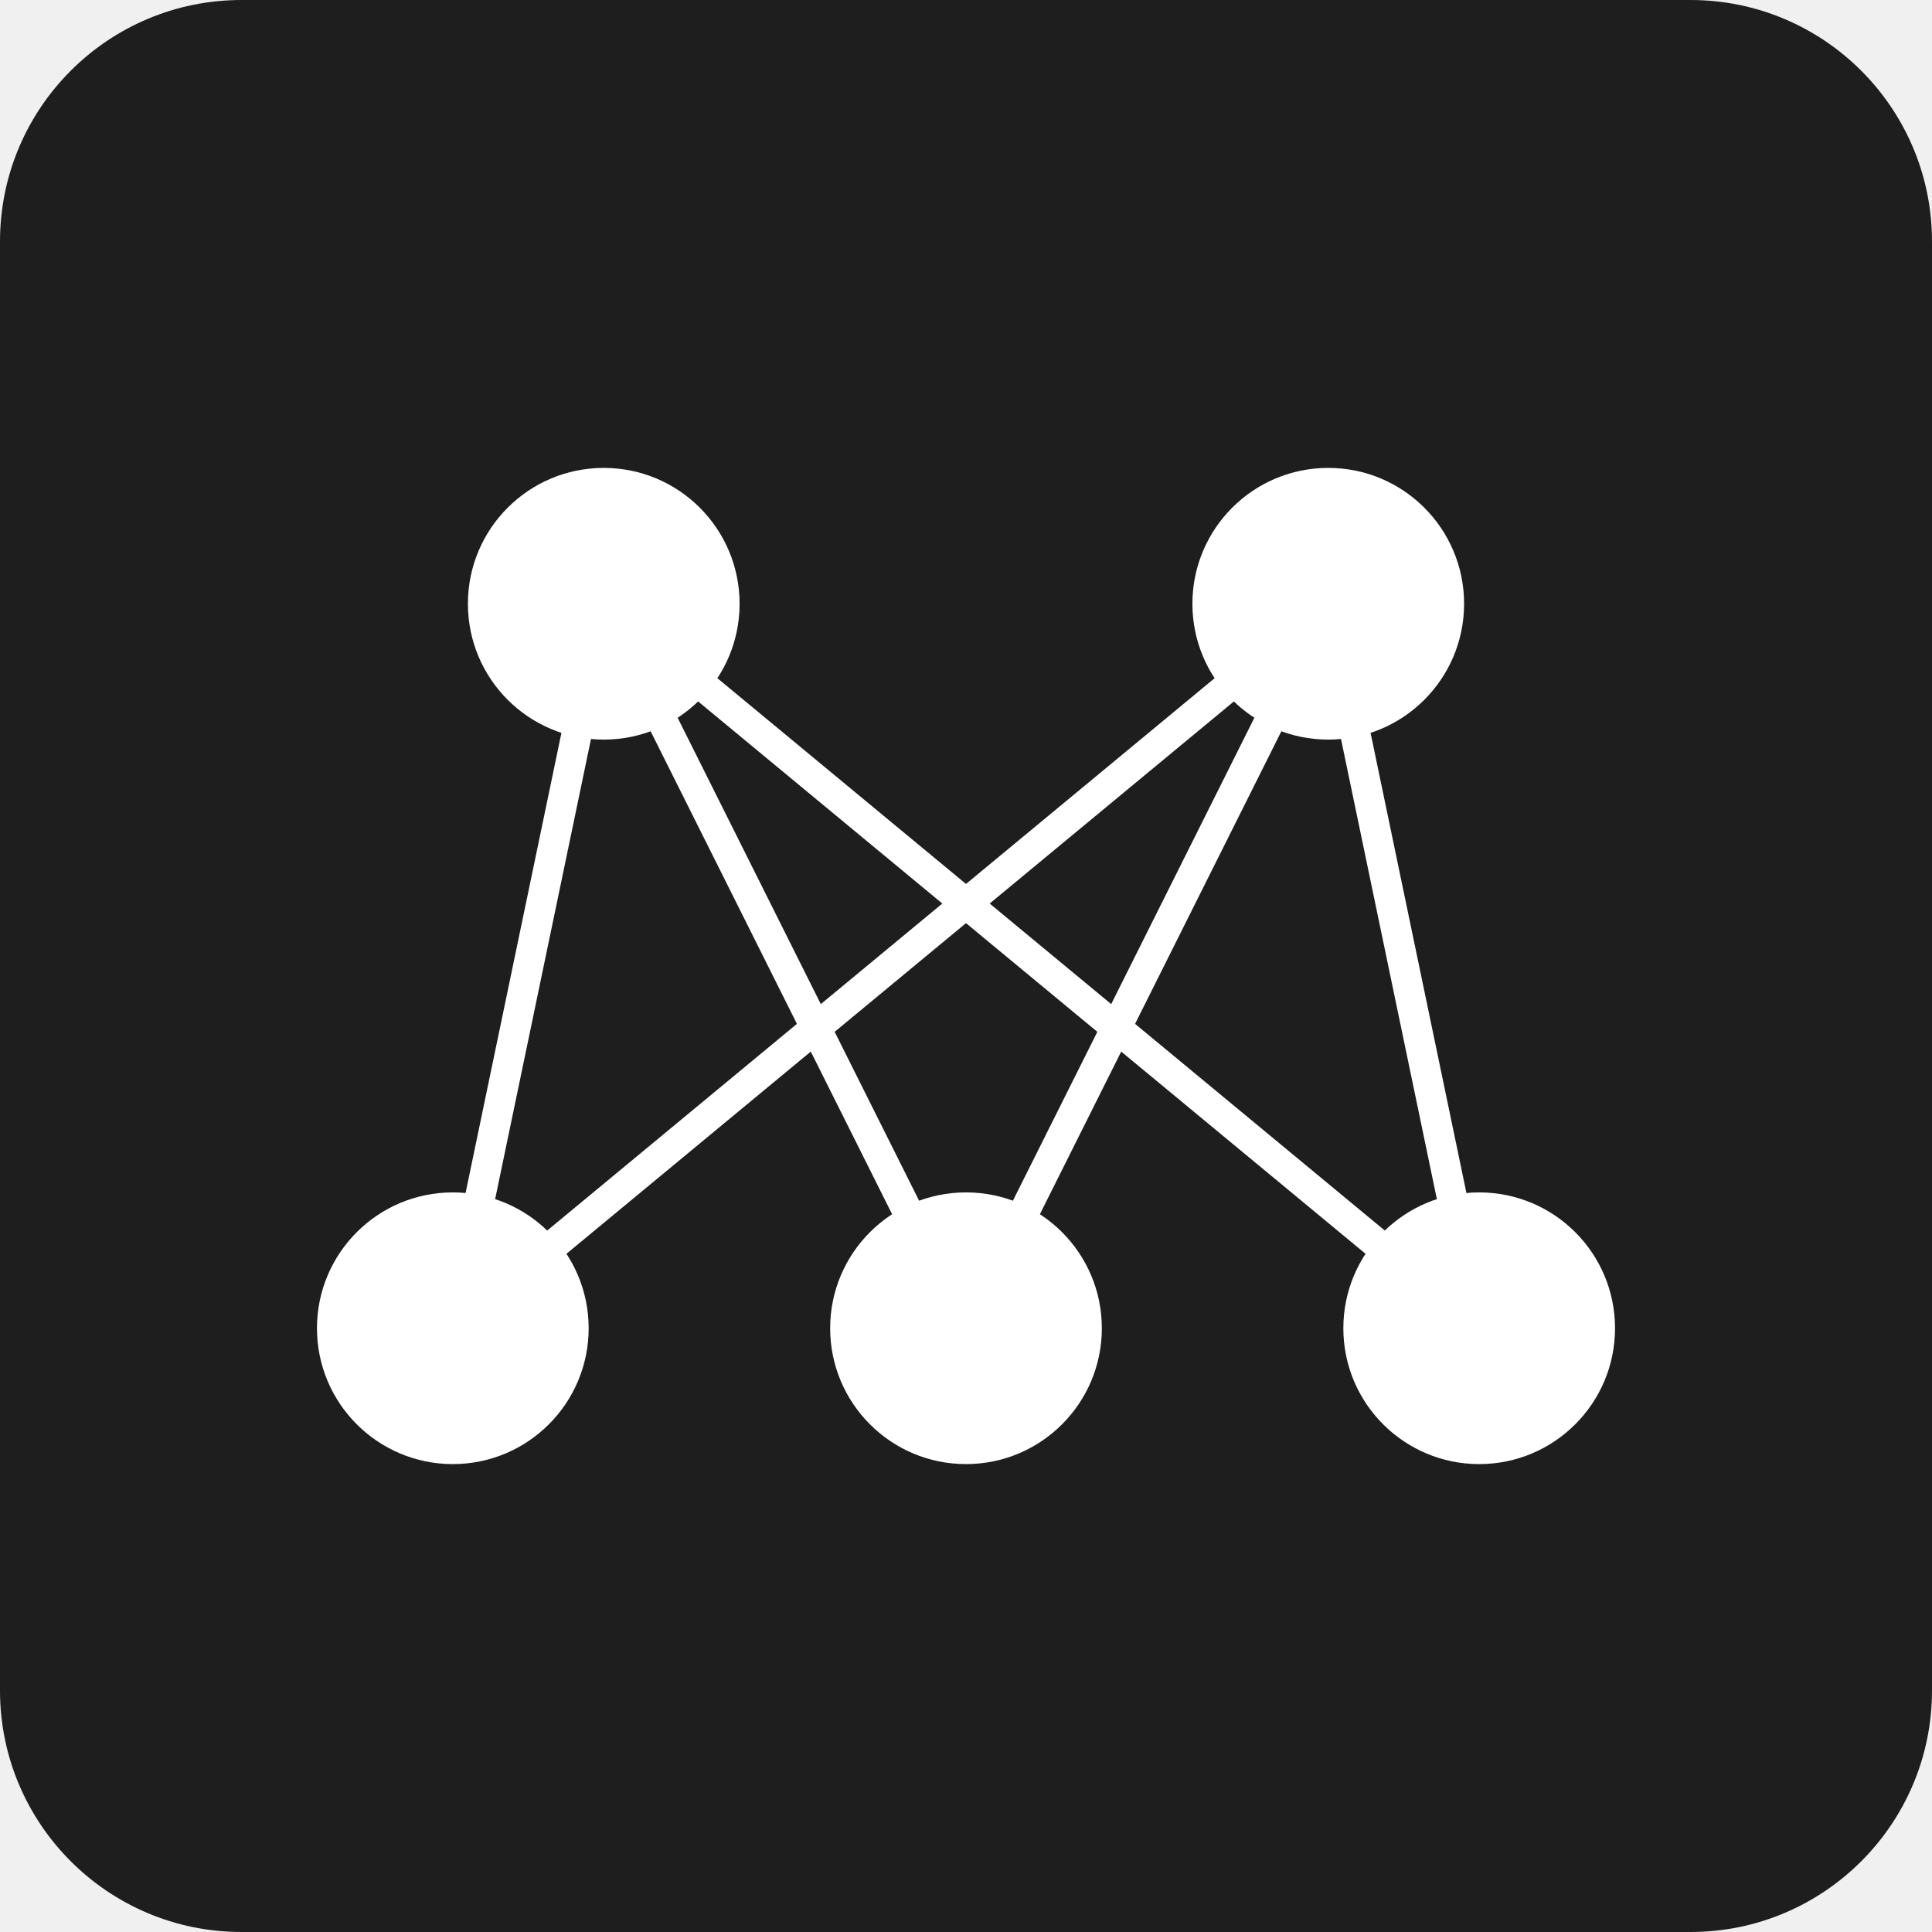
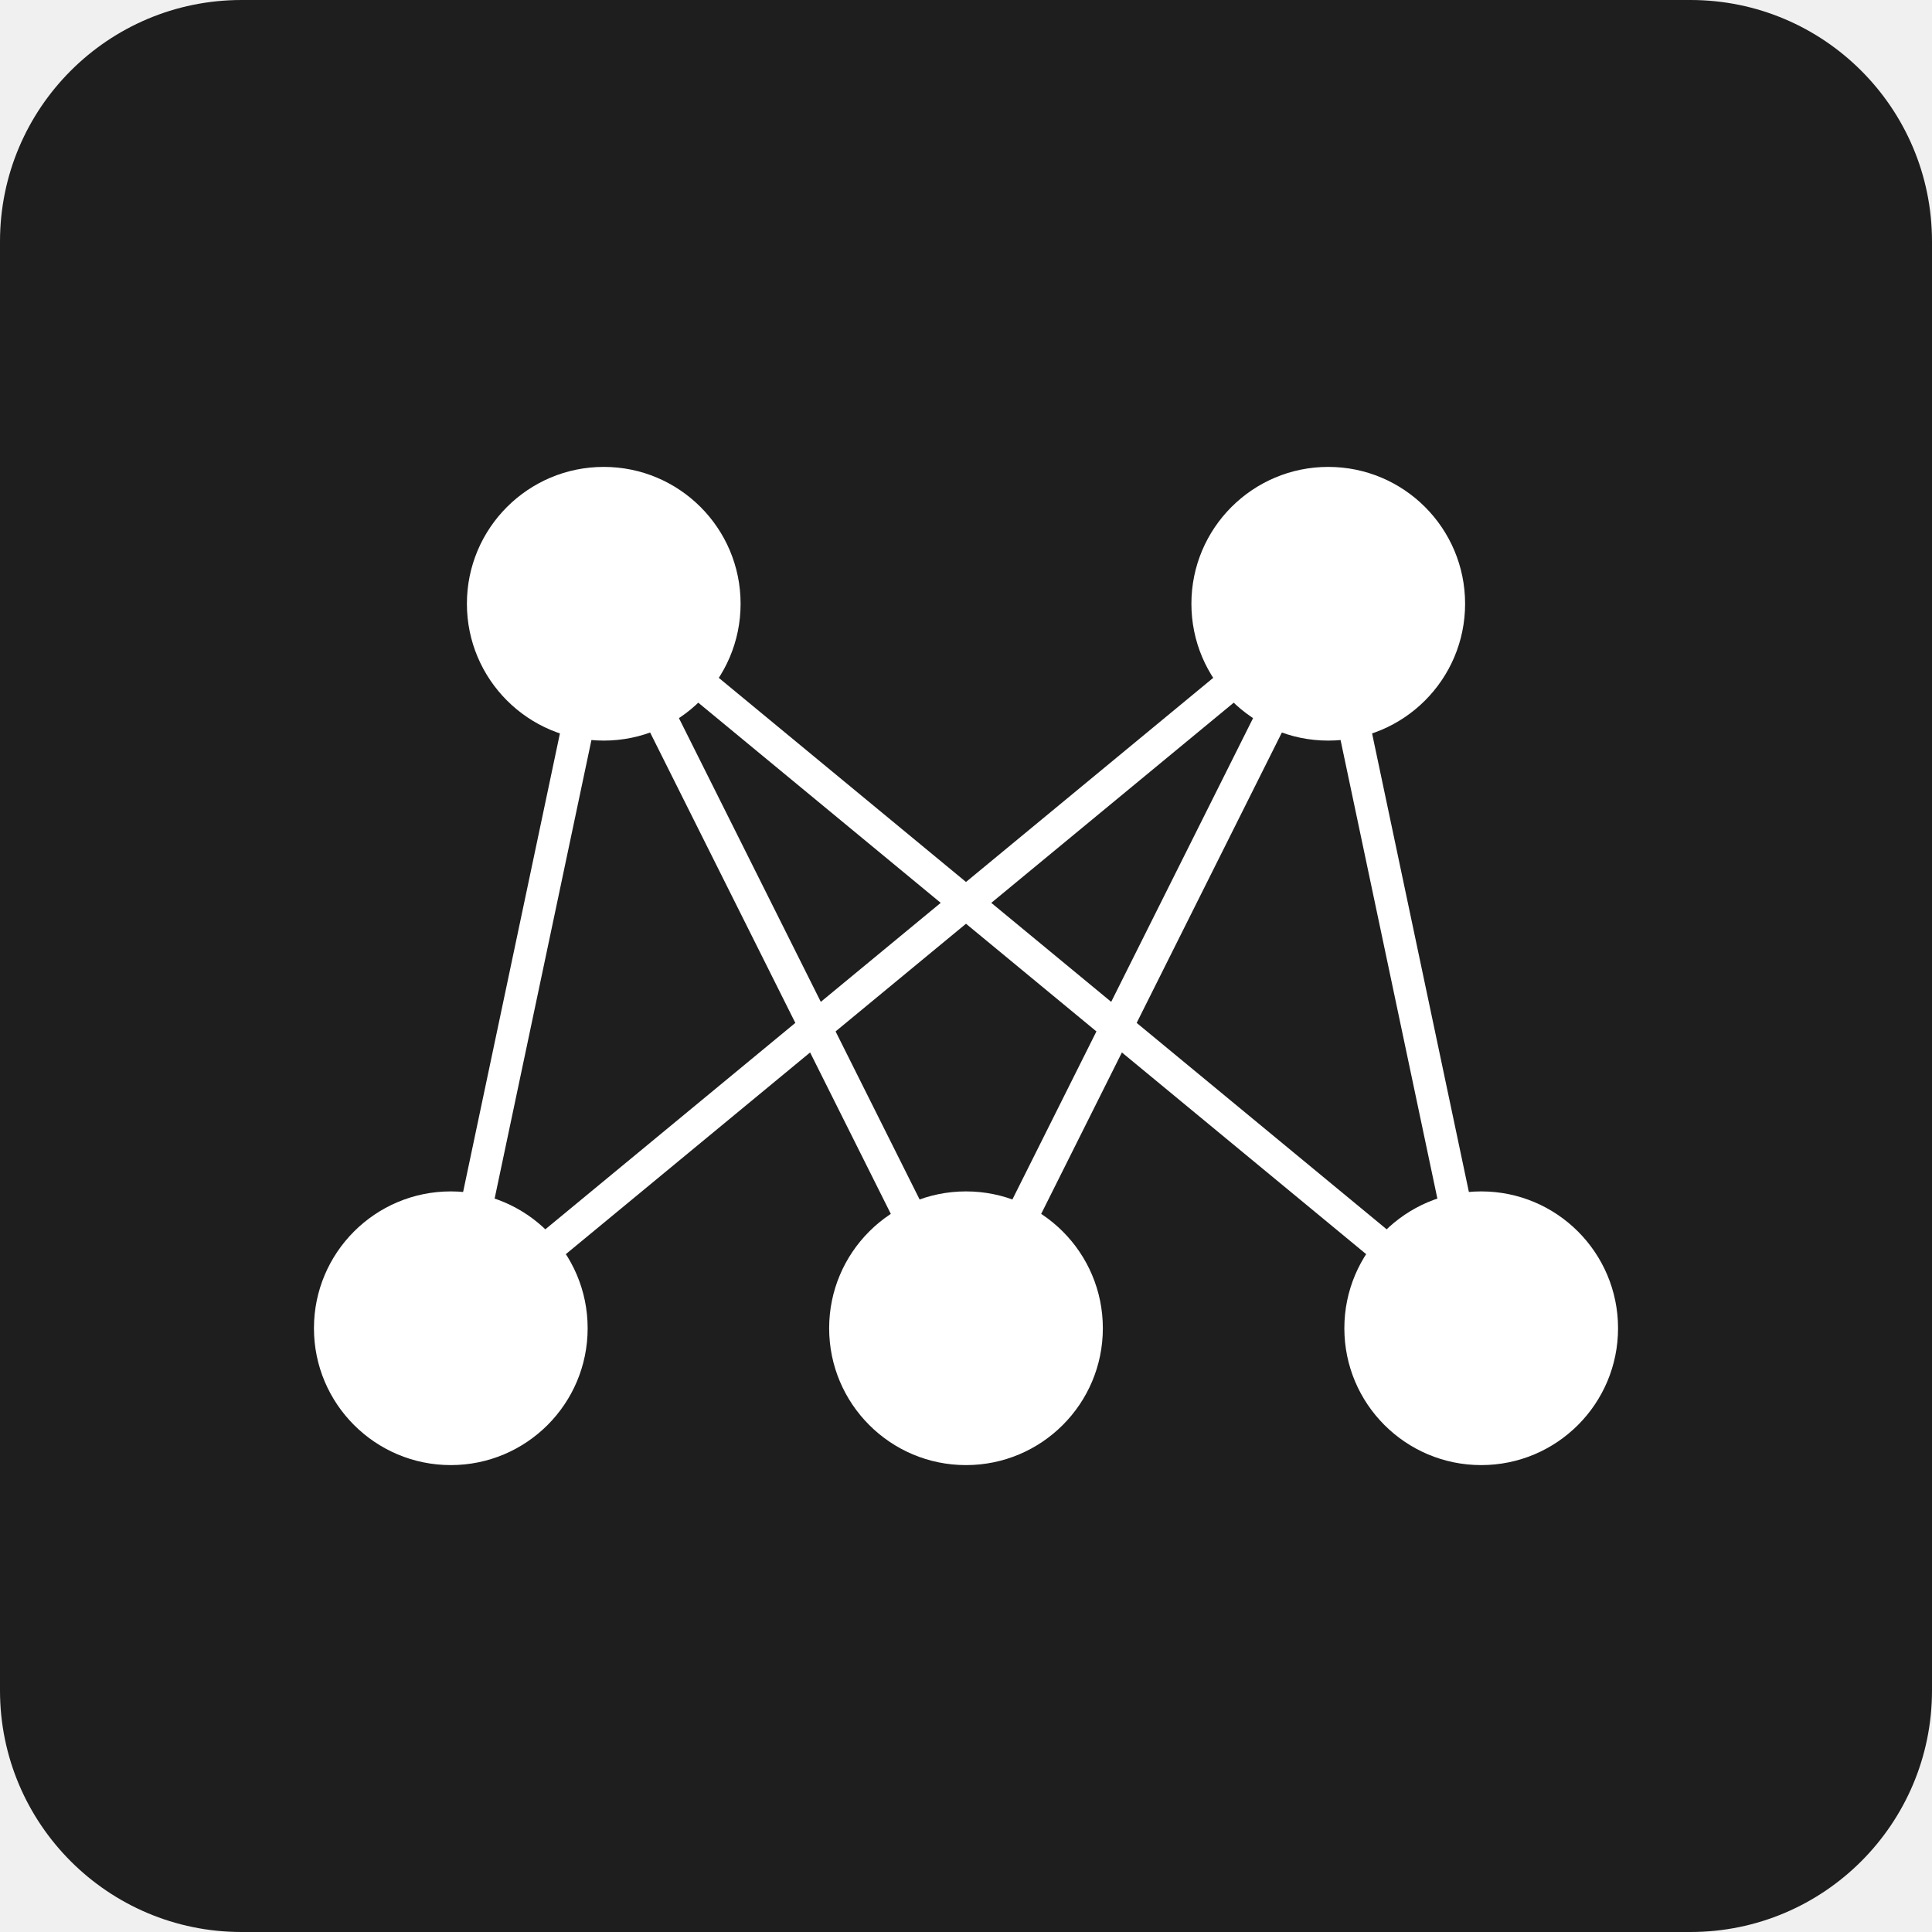
- <svg xmlns="http://www.w3.org/2000/svg" viewBox="0 0 128 128">
-   <rect x="0" y="0" width="128" height="128" rx="16" fill="#1E1E1E" />
-   <circle cx="40" cy="40" r="9" fill="#FFFFFF" />
-   <circle cx="88" cy="40" r="9" fill="#FFFFFF" />
-   <circle cx="30" cy="88" r="9" fill="#FFFFFF" />
-   <circle cx="64" cy="88" r="9" fill="#FFFFFF" />
-   <circle cx="98" cy="88" r="9" fill="#FFFFFF" />
-   <line x1="40" y1="40" x2="30" y2="88" stroke="#FFFFFF" stroke-width="2" />
-   <line x1="40" y1="40" x2="64" y2="88" stroke="#FFFFFF" stroke-width="2" />
-   <line x1="40" y1="40" x2="98" y2="88" stroke="#FFFFFF" stroke-width="2" />
-   <line x1="88" y1="40" x2="30" y2="88" stroke="#FFFFFF" stroke-width="2" />
-   <line x1="88" y1="40" x2="64" y2="88" stroke="#FFFFFF" stroke-width="2" />
-   <line x1="88" y1="40" x2="98" y2="88" stroke="#FFFFFF" stroke-width="2" />
+ <svg xmlns="http://www.w3.org/2000/svg" viewBox="0 0 24 24">
+   <rect x="0" y="0" width="24" height="24" rx="3" fill="#1E1E1E" />
+   <circle cx="7.5" cy="7.5" r="1.7" fill="#FFFFFF" />
+   <circle cx="16.5" cy="7.5" r="1.7" fill="#FFFFFF" />
+   <circle cx="5.6" cy="16.5" r="1.7" fill="#FFFFFF" />
+   <circle cx="12" cy="16.5" r="1.7" fill="#FFFFFF" />
+   <circle cx="18.4" cy="16.5" r="1.7" fill="#FFFFFF" />
+   <line x1="7.5" y1="7.5" x2="5.6" y2="16.5" stroke="#FFFFFF" stroke-width="0.4" />
+   <line x1="7.5" y1="7.5" x2="12" y2="16.5" stroke="#FFFFFF" stroke-width="0.4" />
+   <line x1="7.5" y1="7.5" x2="18.4" y2="16.5" stroke="#FFFFFF" stroke-width="0.4" />
+   <line x1="16.5" y1="7.5" x2="5.6" y2="16.5" stroke="#FFFFFF" stroke-width="0.4" />
+   <line x1="16.5" y1="7.5" x2="12" y2="16.5" stroke="#FFFFFF" stroke-width="0.4" />
+   <line x1="16.5" y1="7.5" x2="18.4" y2="16.5" stroke="#FFFFFF" stroke-width="0.4" />
</svg>
